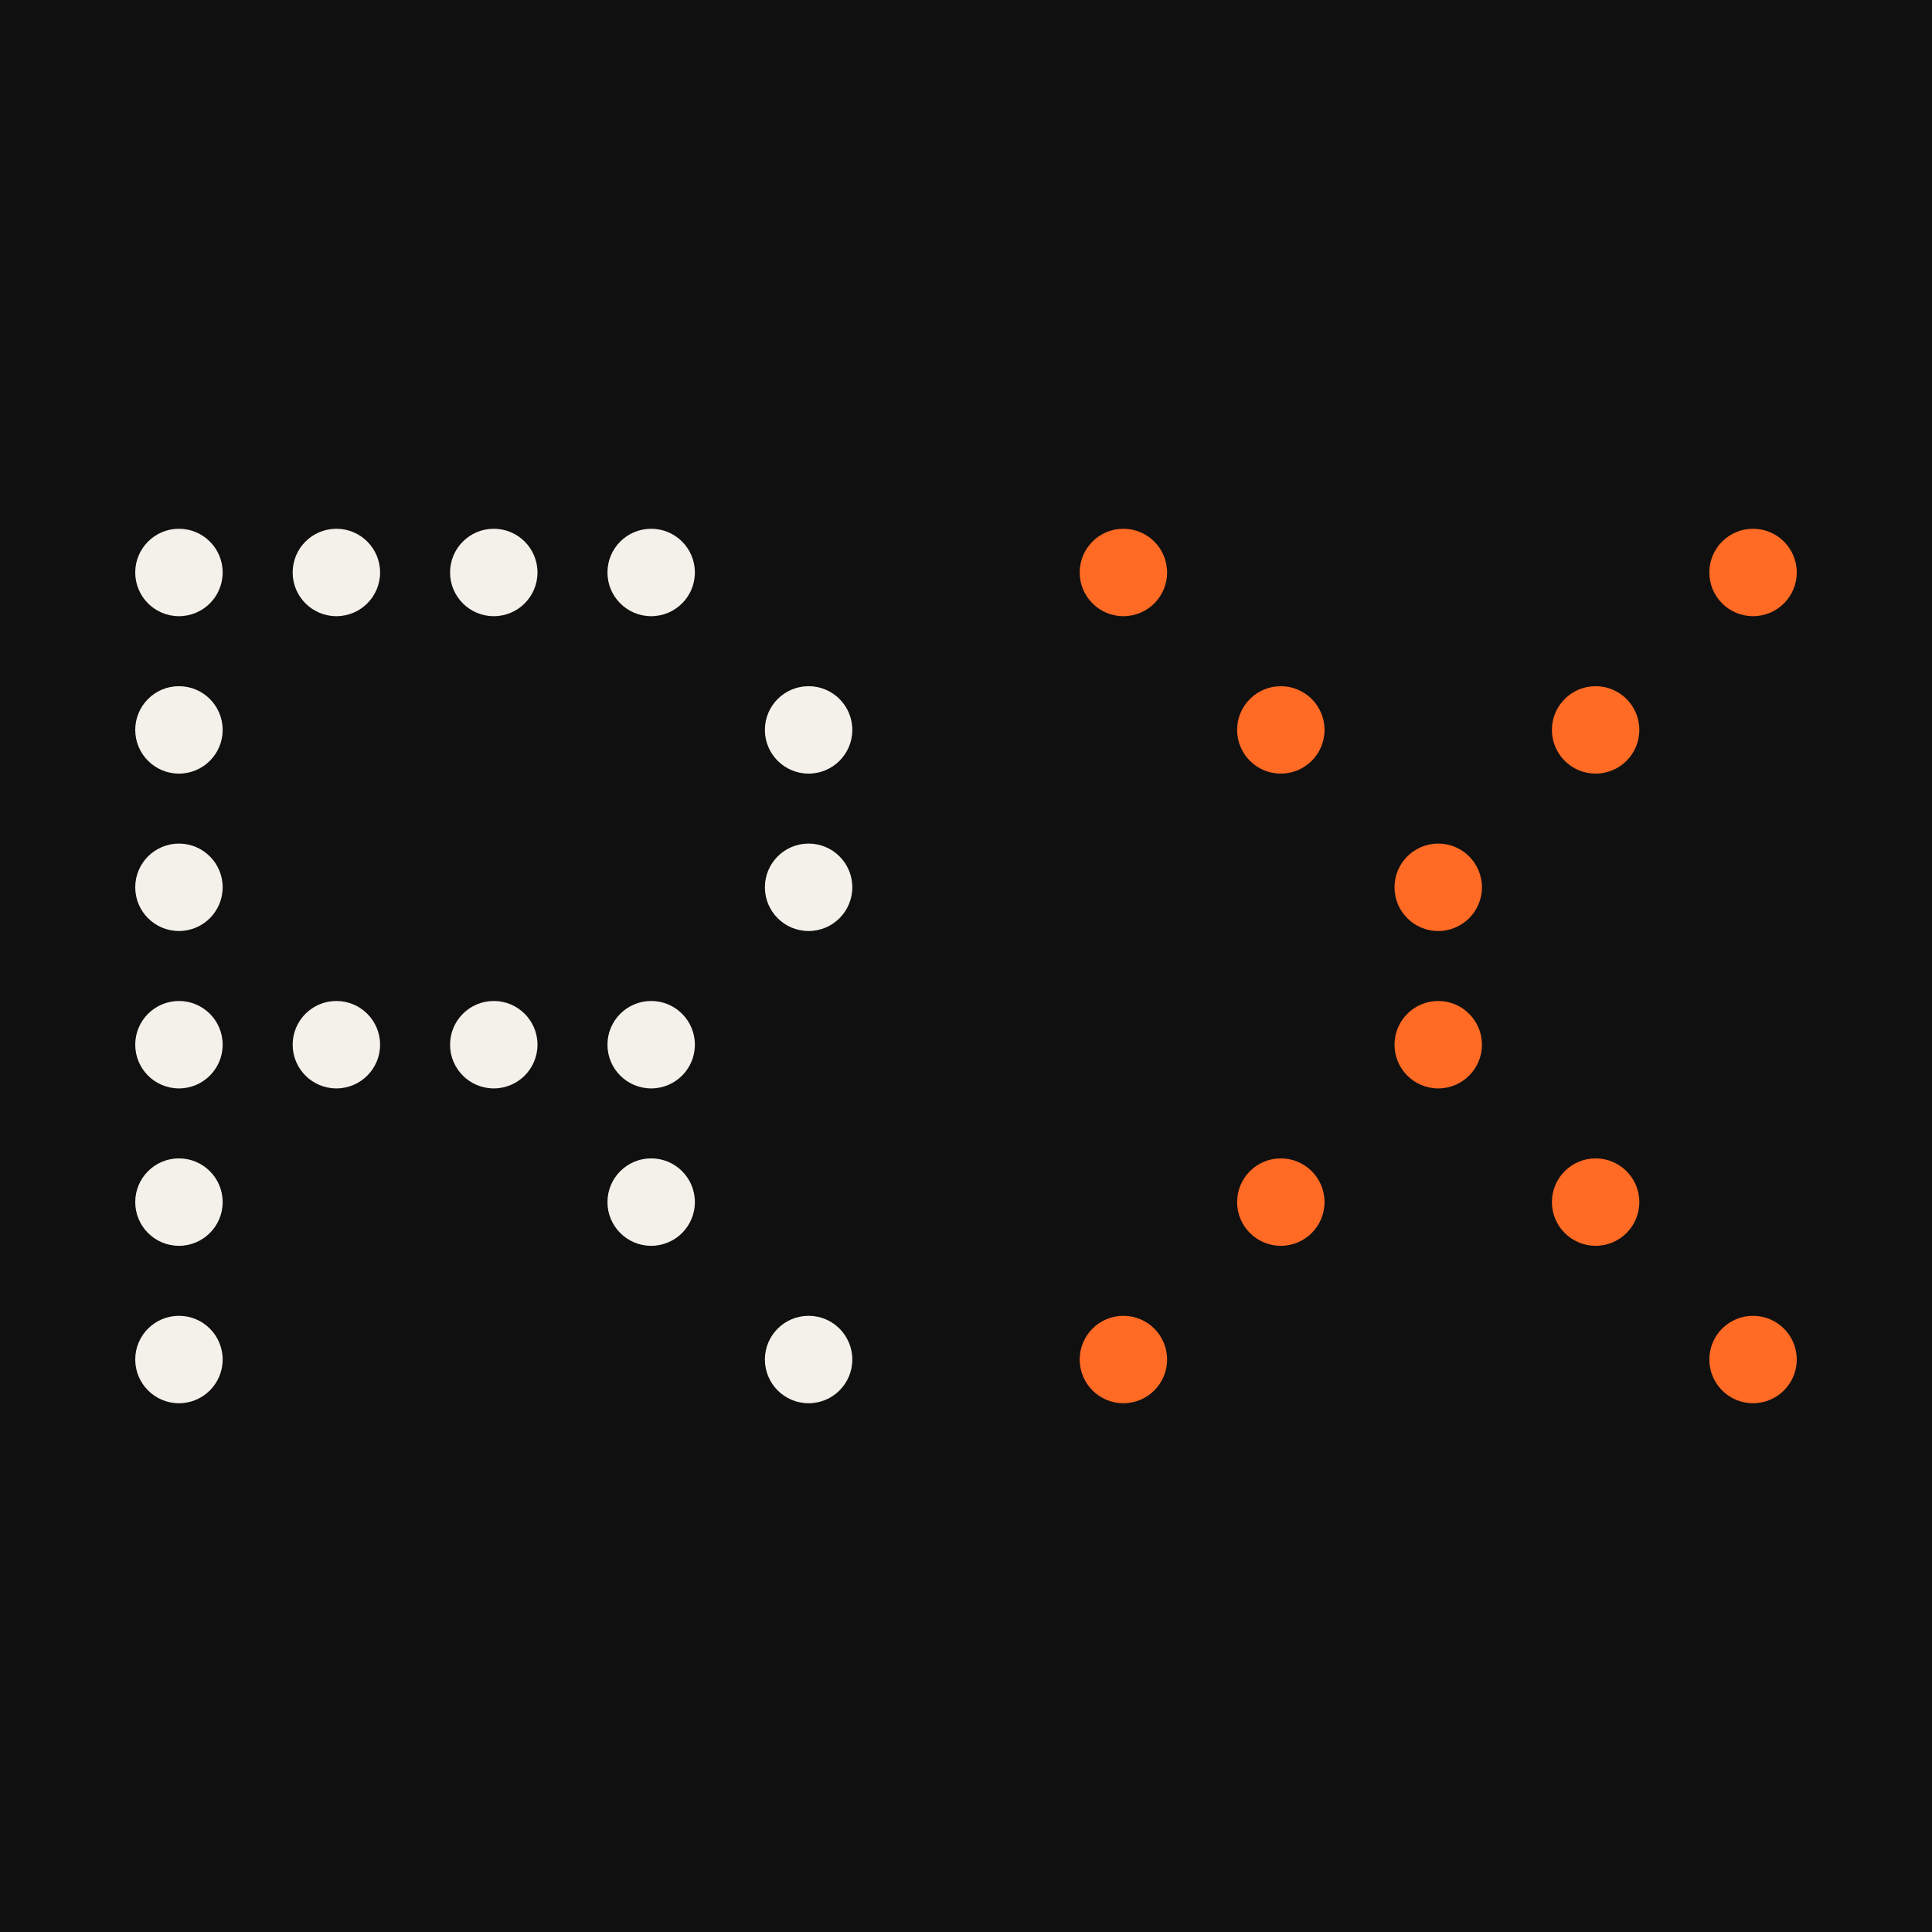
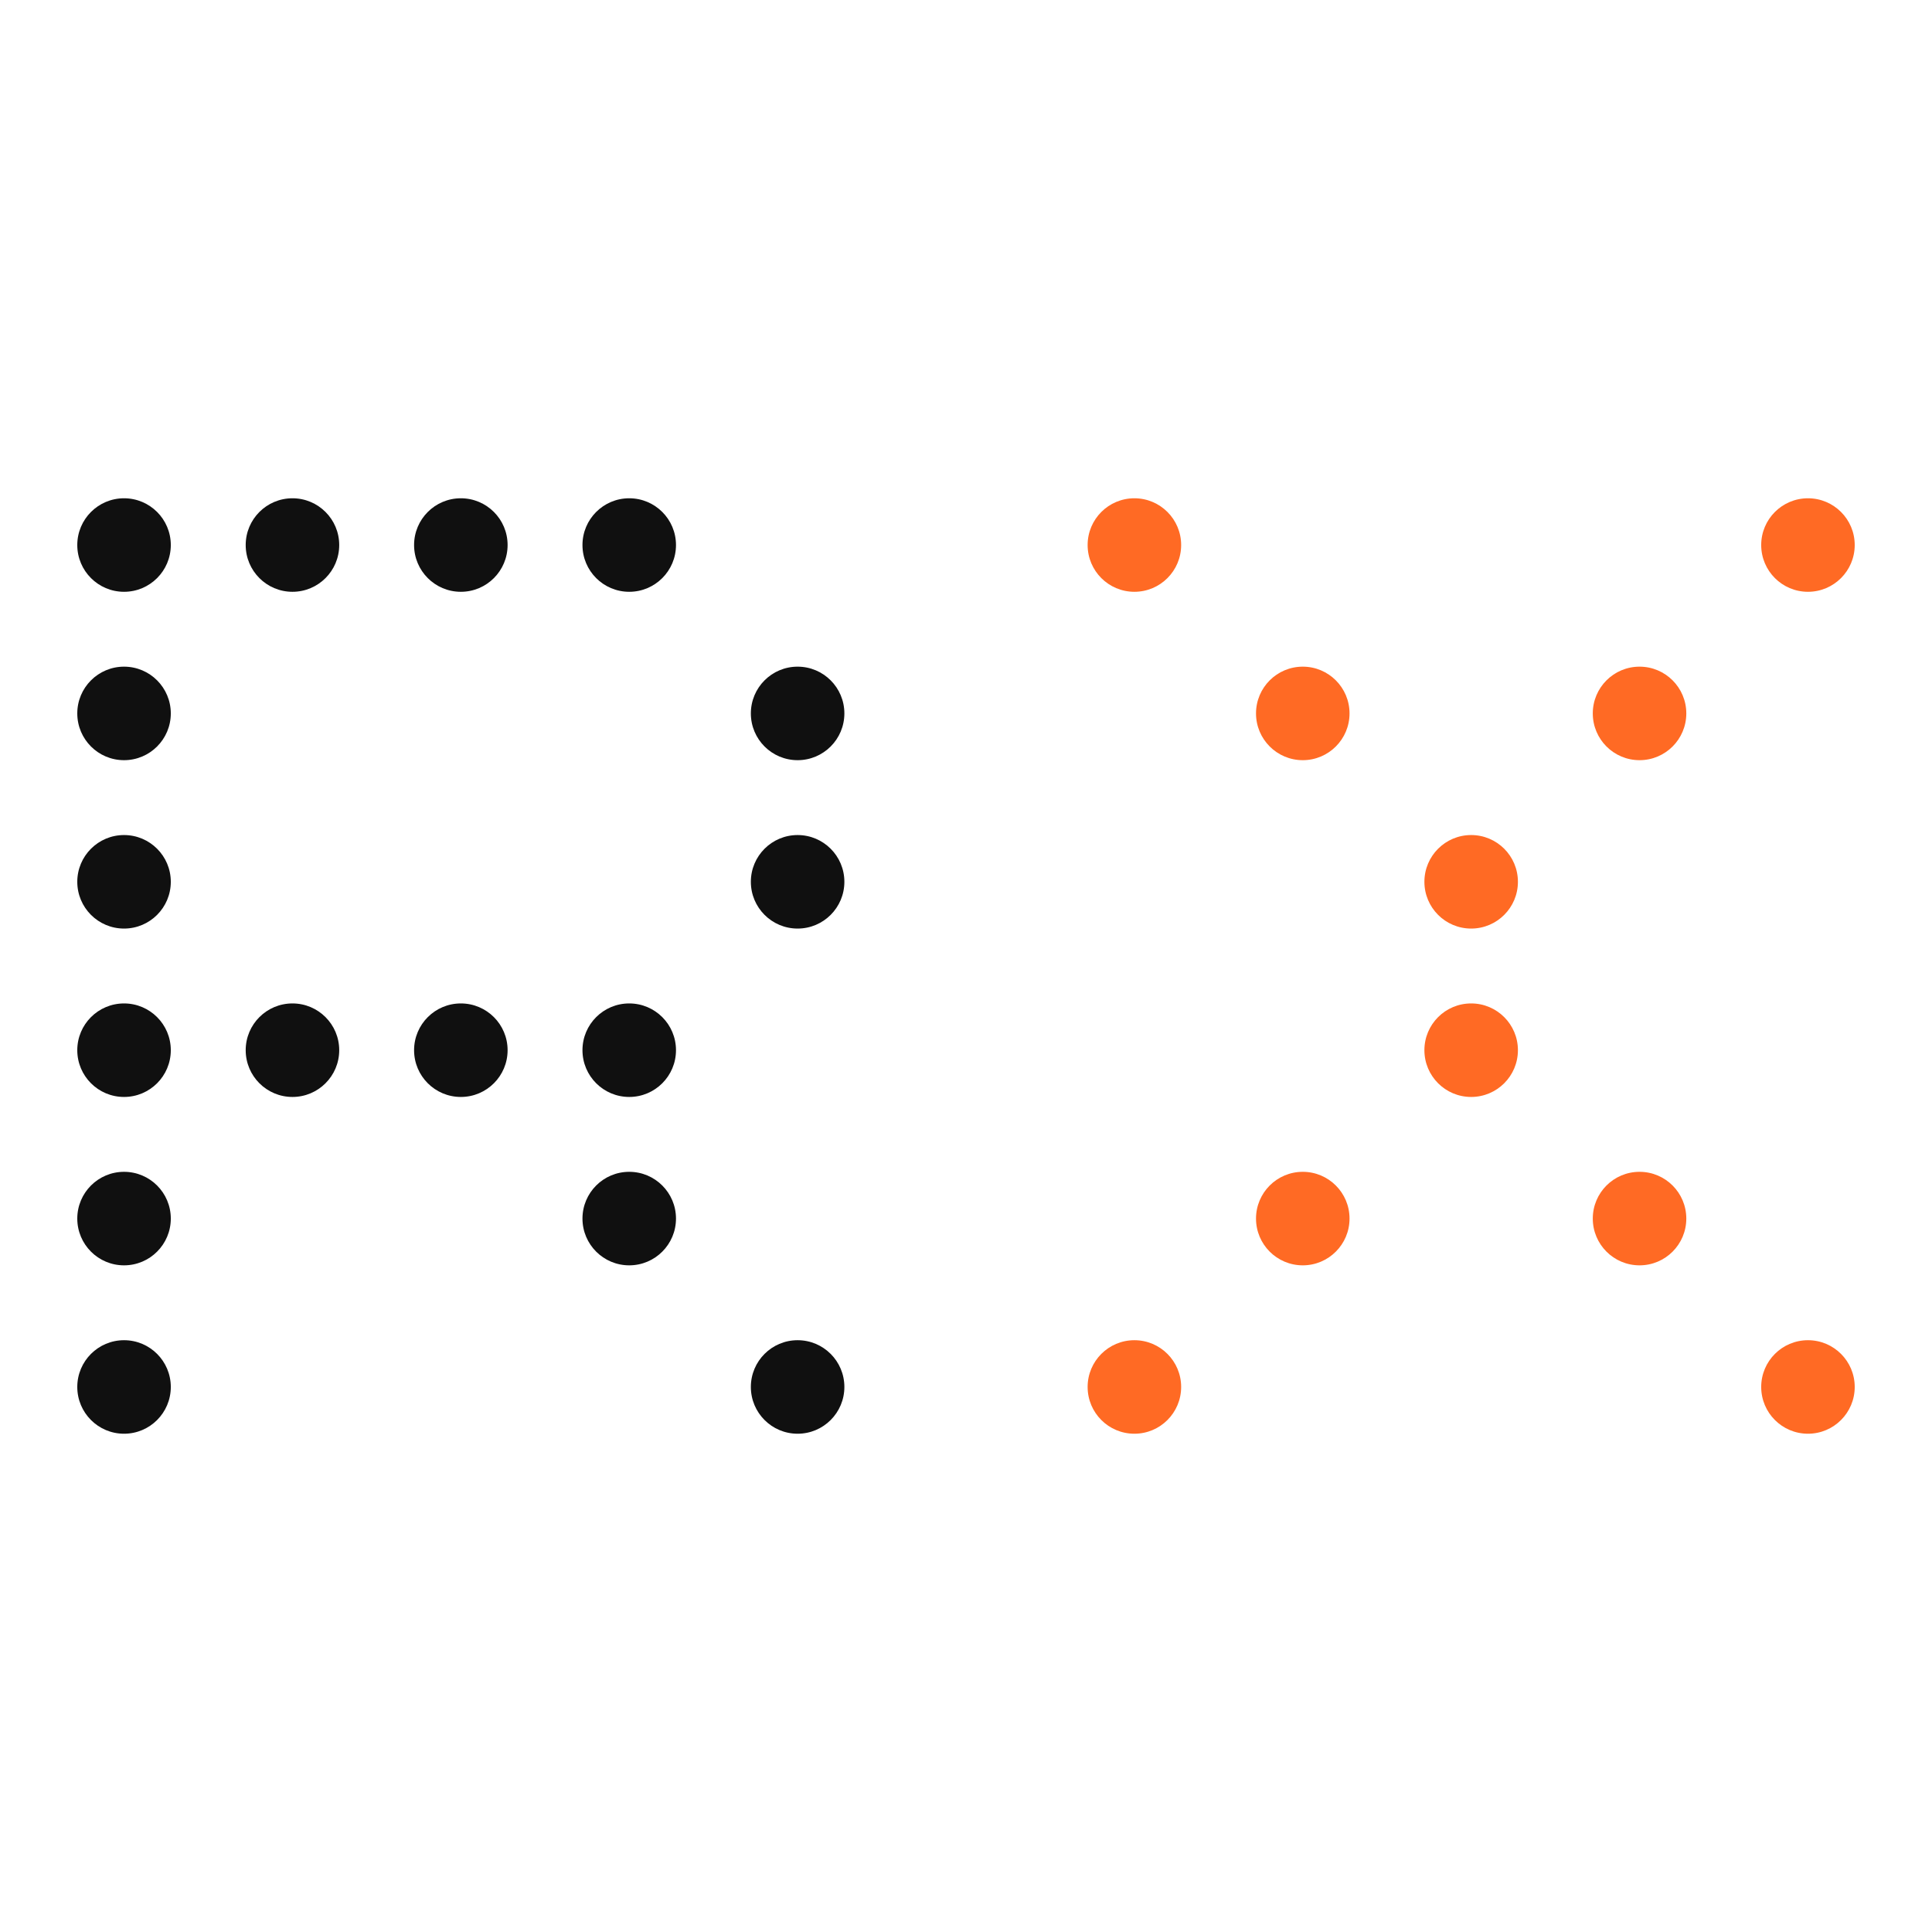
<svg xmlns="http://www.w3.org/2000/svg" viewBox="0 0 64 64">
-   <rect width="64" height="64" fill="#101010" />
-   <circle cx="5.928" cy="18.964" r="1.448" fill="#F4F1EA" />
-   <circle cx="11.143" cy="18.964" r="1.448" fill="#F4F1EA" />
-   <circle cx="16.357" cy="18.964" r="1.448" fill="#F4F1EA" />
-   <circle cx="21.571" cy="18.964" r="1.448" fill="#F4F1EA" />
-   <circle cx="37.214" cy="18.964" r="1.448" fill="#FF6A24" />
-   <circle cx="58.072" cy="18.964" r="1.448" fill="#FF6A24" />
-   <circle cx="5.928" cy="24.179" r="1.448" fill="#F4F1EA" />
-   <circle cx="26.786" cy="24.179" r="1.448" fill="#F4F1EA" />
-   <circle cx="42.429" cy="24.179" r="1.448" fill="#FF6A24" />
-   <circle cx="52.857" cy="24.179" r="1.448" fill="#FF6A24" />
-   <circle cx="5.928" cy="29.393" r="1.448" fill="#F4F1EA" />
-   <circle cx="26.786" cy="29.393" r="1.448" fill="#F4F1EA" />
-   <circle cx="47.643" cy="29.393" r="1.448" fill="#FF6A24" />
-   <circle cx="5.928" cy="34.607" r="1.448" fill="#F4F1EA" />
-   <circle cx="11.143" cy="34.607" r="1.448" fill="#F4F1EA" />
-   <circle cx="16.357" cy="34.607" r="1.448" fill="#F4F1EA" />
-   <circle cx="21.571" cy="34.607" r="1.448" fill="#F4F1EA" />
-   <circle cx="47.643" cy="34.607" r="1.448" fill="#FF6A24" />
-   <circle cx="5.928" cy="39.821" r="1.448" fill="#F4F1EA" />
-   <circle cx="21.571" cy="39.821" r="1.448" fill="#F4F1EA" />
-   <circle cx="42.429" cy="39.821" r="1.448" fill="#FF6A24" />
-   <circle cx="52.857" cy="39.821" r="1.448" fill="#FF6A24" />
-   <circle cx="5.928" cy="45.036" r="1.448" fill="#F4F1EA" />
-   <circle cx="26.786" cy="45.036" r="1.448" fill="#F4F1EA" />
-   <circle cx="37.214" cy="45.036" r="1.448" fill="#FF6A24" />
-   <circle cx="58.072" cy="45.036" r="1.448" fill="#FF6A24" />
+   <style>.r{fill:#101010}.x{fill:#FF6A24}@media (prefers-color-scheme:dark){.r{fill:#F4F1EA}}</style>
+   <circle class="r" cx="4.109" cy="18.055" r="1.549" />
+   <circle class="r" cx="9.688" cy="18.055" r="1.549" />
+   <circle class="r" cx="15.266" cy="18.055" r="1.549" />
+   <circle class="r" cx="20.844" cy="18.055" r="1.549" />
+   <circle class="x" cx="37.578" cy="18.055" r="1.549" />
+   <circle class="x" cx="59.891" cy="18.055" r="1.549" />
+   <circle class="r" cx="4.109" cy="23.633" r="1.549" />
+   <circle class="r" cx="26.422" cy="23.633" r="1.549" />
+   <circle class="x" cx="43.156" cy="23.633" r="1.549" />
+   <circle class="x" cx="54.312" cy="23.633" r="1.549" />
+   <circle class="r" cx="4.109" cy="29.211" r="1.549" />
+   <circle class="r" cx="26.422" cy="29.211" r="1.549" />
+   <circle class="x" cx="48.734" cy="29.211" r="1.549" />
+   <circle class="r" cx="4.109" cy="34.789" r="1.549" />
+   <circle class="r" cx="9.688" cy="34.789" r="1.549" />
+   <circle class="r" cx="15.266" cy="34.789" r="1.549" />
+   <circle class="r" cx="20.844" cy="34.789" r="1.549" />
+   <circle class="x" cx="48.734" cy="34.789" r="1.549" />
+   <circle class="r" cx="4.109" cy="40.367" r="1.549" />
+   <circle class="r" cx="20.844" cy="40.367" r="1.549" />
+   <circle class="x" cx="43.156" cy="40.367" r="1.549" />
+   <circle class="x" cx="54.312" cy="40.367" r="1.549" />
+   <circle class="r" cx="4.109" cy="45.945" r="1.549" />
+   <circle class="r" cx="26.422" cy="45.945" r="1.549" />
+   <circle class="x" cx="37.578" cy="45.945" r="1.549" />
+   <circle class="x" cx="59.891" cy="45.945" r="1.549" />
</svg>
